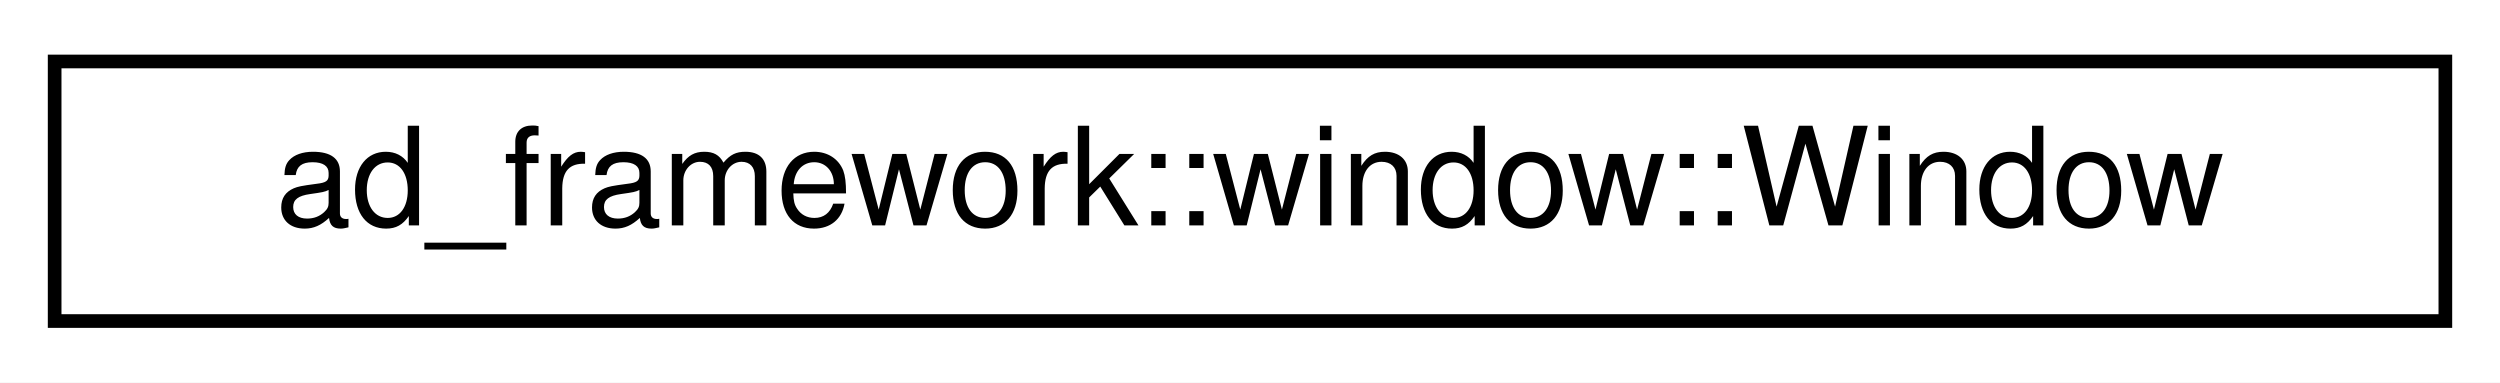
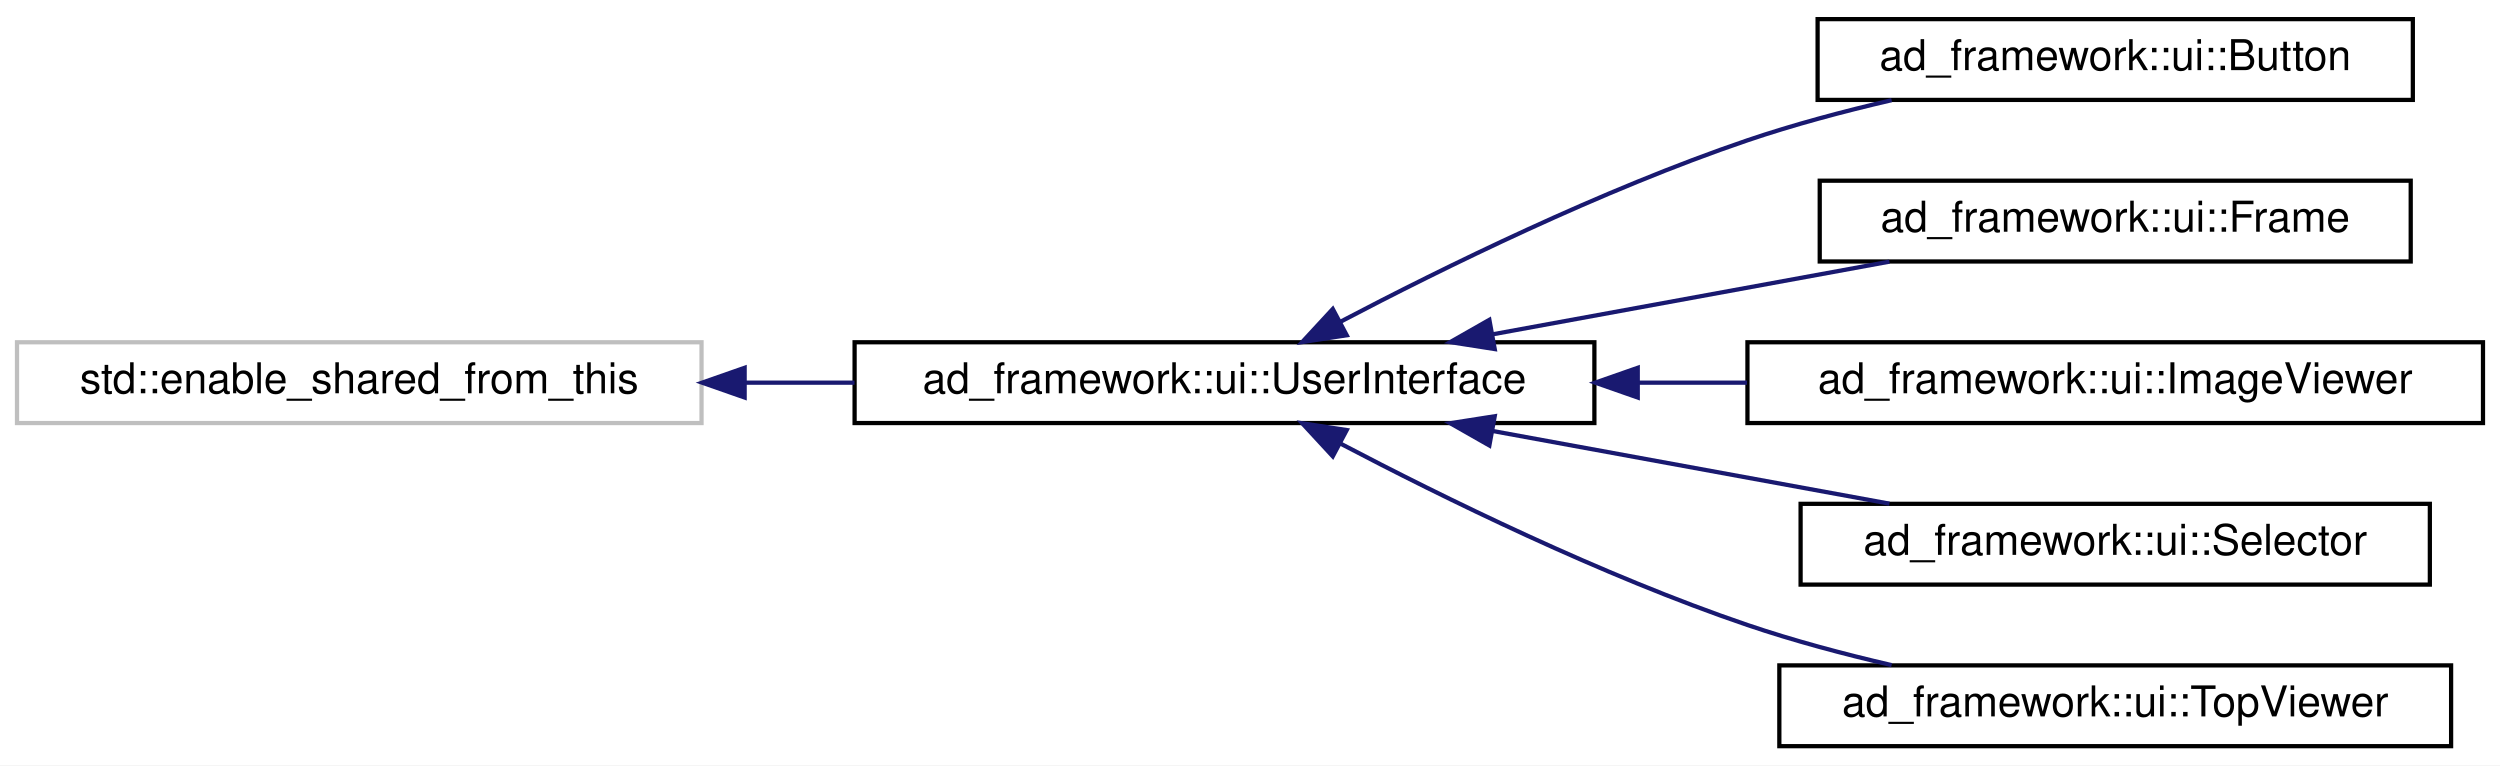
- <svg xmlns="http://www.w3.org/2000/svg" xmlns:xlink="http://www.w3.org/1999/xlink" width="183pt" height="28pt" viewBox="0.00 0.00 183.00 28.00">
-   <g id="graph0" class="graph" transform="scale(1 1) rotate(0) translate(4 24)">
-     <polygon fill="white" stroke="transparent" points="-4,4 -4,-24 179,-24 179,4 -4,4" />
+ <svg xmlns="http://www.w3.org/2000/svg" xmlns:xlink="http://www.w3.org/1999/xlink" width="588pt" height="180pt" viewBox="0.00 0.00 588.00 180.00">
+   <g id="graph0" class="graph" transform="scale(1 1) rotate(0) translate(4 176)">
+     <polygon fill="white" stroke="transparent" points="-4,4 -4,-176 584,-176 584,4 -4,4" />
    <g id="node1" class="node">
      <g id="a_node1">
-         <a xlink:href="classad__framework_1_1window_1_1Window.html" target="_top" xlink:title=" ">
-           <polygon fill="white" stroke="black" points="0,-0.5 0,-19.5 175,-19.5 175,-0.5 0,-0.5" />
-           <text text-anchor="middle" x="87.5" y="-7.5" font-family="Helvetica,sans-Serif" font-size="10.00">ad_framework::window::Window</text>
+         <a xlink:title=" ">
+           <polygon fill="white" stroke="#bfbfbf" points="0,-76.5 0,-95.5 161,-95.5 161,-76.5 0,-76.5" />
+           <text text-anchor="middle" x="80.5" y="-83.5" font-family="Helvetica,sans-Serif" font-size="10.00">std::enable_shared_from_this</text>
        </a>
      </g>
    </g>
+     <g id="node2" class="node">
+       <g id="a_node2">
+         <a xlink:href="classad__framework_1_1ui_1_1UserInterface.html" target="_top" xlink:title=" ">
+           <polygon fill="white" stroke="black" points="197,-76.5 197,-95.5 371,-95.5 371,-76.5 197,-76.5" />
+           <text text-anchor="middle" x="284" y="-83.5" font-family="Helvetica,sans-Serif" font-size="10.00">ad_framework::ui::UserInterface</text>
+         </a>
+       </g>
+     </g>
+     <g id="edge1" class="edge">
+       <path fill="none" stroke="midnightblue" d="M171.15,-86C179.73,-86 188.43,-86 196.98,-86" />
+       <polygon fill="midnightblue" stroke="midnightblue" points="171.14,-82.5 161.14,-86 171.14,-89.5 171.14,-82.5" />
+     </g>
+     <g id="node3" class="node">
+       <g id="a_node3">
+         <a xlink:href="classad__framework_1_1ui_1_1Button.html" target="_top" xlink:title=" ">
+           <polygon fill="white" stroke="black" points="423.5,-152.5 423.5,-171.5 563.5,-171.5 563.5,-152.5 423.5,-152.5" />
+           <text text-anchor="middle" x="493.5" y="-159.5" font-family="Helvetica,sans-Serif" font-size="10.00">ad_framework::ui::Button</text>
+         </a>
+       </g>
+     </g>
+     <g id="edge2" class="edge">
+       <path fill="none" stroke="midnightblue" d="M311.2,-100.29C335.45,-113.02 372.81,-131.37 407,-143 417.8,-146.67 429.61,-149.82 440.91,-152.44" />
+       <polygon fill="midnightblue" stroke="midnightblue" points="312.75,-97.15 302.28,-95.55 309.47,-103.33 312.75,-97.15" />
+     </g>
+     <g id="node4" class="node">
+       <g id="a_node4">
+         <a xlink:href="classad__framework_1_1ui_1_1Frame.html" target="_top" xlink:title=" ">
+           <polygon fill="white" stroke="black" points="424,-114.5 424,-133.5 563,-133.5 563,-114.5 424,-114.5" />
+           <text text-anchor="middle" x="493.5" y="-121.5" font-family="Helvetica,sans-Serif" font-size="10.00">ad_framework::ui::Frame</text>
+         </a>
+       </g>
+     </g>
+     <g id="edge3" class="edge">
+       <path fill="none" stroke="midnightblue" d="M346.96,-97.35C376.73,-102.8 412.02,-109.26 440.39,-114.46" />
+       <polygon fill="midnightblue" stroke="midnightblue" points="347.56,-93.9 337.09,-95.54 346.3,-100.78 347.56,-93.9" />
+     </g>
+     <g id="node5" class="node">
+       <g id="a_node5">
+         <a xlink:href="classad__framework_1_1ui_1_1ImageViewer.html" target="_top" xlink:title=" ">
+           <polygon fill="white" stroke="black" points="407,-76.5 407,-95.5 580,-95.5 580,-76.5 407,-76.5" />
+           <text text-anchor="middle" x="493.5" y="-83.5" font-family="Helvetica,sans-Serif" font-size="10.00">ad_framework::ui::ImageViewer</text>
+         </a>
+       </g>
+     </g>
+     <g id="edge4" class="edge">
+       <path fill="none" stroke="midnightblue" d="M381.21,-86C389.79,-86 398.43,-86 406.91,-86" />
+       <polygon fill="midnightblue" stroke="midnightblue" points="381.2,-82.5 371.2,-86 381.2,-89.5 381.2,-82.5" />
+     </g>
+     <g id="node6" class="node">
+       <g id="a_node6">
+         <a xlink:href="classad__framework_1_1ui_1_1Selector.html" target="_top" xlink:title=" ">
+           <polygon fill="white" stroke="black" points="419.5,-38.5 419.5,-57.5 567.5,-57.5 567.5,-38.5 419.5,-38.5" />
+           <text text-anchor="middle" x="493.5" y="-45.5" font-family="Helvetica,sans-Serif" font-size="10.00">ad_framework::ui::Selector</text>
+         </a>
+       </g>
+     </g>
+     <g id="edge5" class="edge">
+       <path fill="none" stroke="midnightblue" d="M346.96,-74.65C376.73,-69.2 412.02,-62.74 440.39,-57.54" />
+       <polygon fill="midnightblue" stroke="midnightblue" points="346.3,-71.22 337.09,-76.46 347.56,-78.1 346.3,-71.22" />
+     </g>
+     <g id="node7" class="node">
+       <g id="a_node7">
+         <a xlink:href="classad__framework_1_1ui_1_1TopViewer.html" target="_top" xlink:title=" ">
+           <polygon fill="white" stroke="black" points="414.5,-0.5 414.5,-19.5 572.5,-19.5 572.5,-0.5 414.5,-0.5" />
+           <text text-anchor="middle" x="493.5" y="-7.5" font-family="Helvetica,sans-Serif" font-size="10.00">ad_framework::ui::TopViewer</text>
+         </a>
+       </g>
+     </g>
+     <g id="edge6" class="edge">
+       <path fill="none" stroke="midnightblue" d="M311.2,-71.71C335.45,-58.98 372.81,-40.63 407,-29 417.8,-25.33 429.61,-22.18 440.91,-19.56" />
+       <polygon fill="midnightblue" stroke="midnightblue" points="309.47,-68.67 302.28,-76.45 312.75,-74.85 309.47,-68.67" />
+     </g>
  </g>
</svg>
